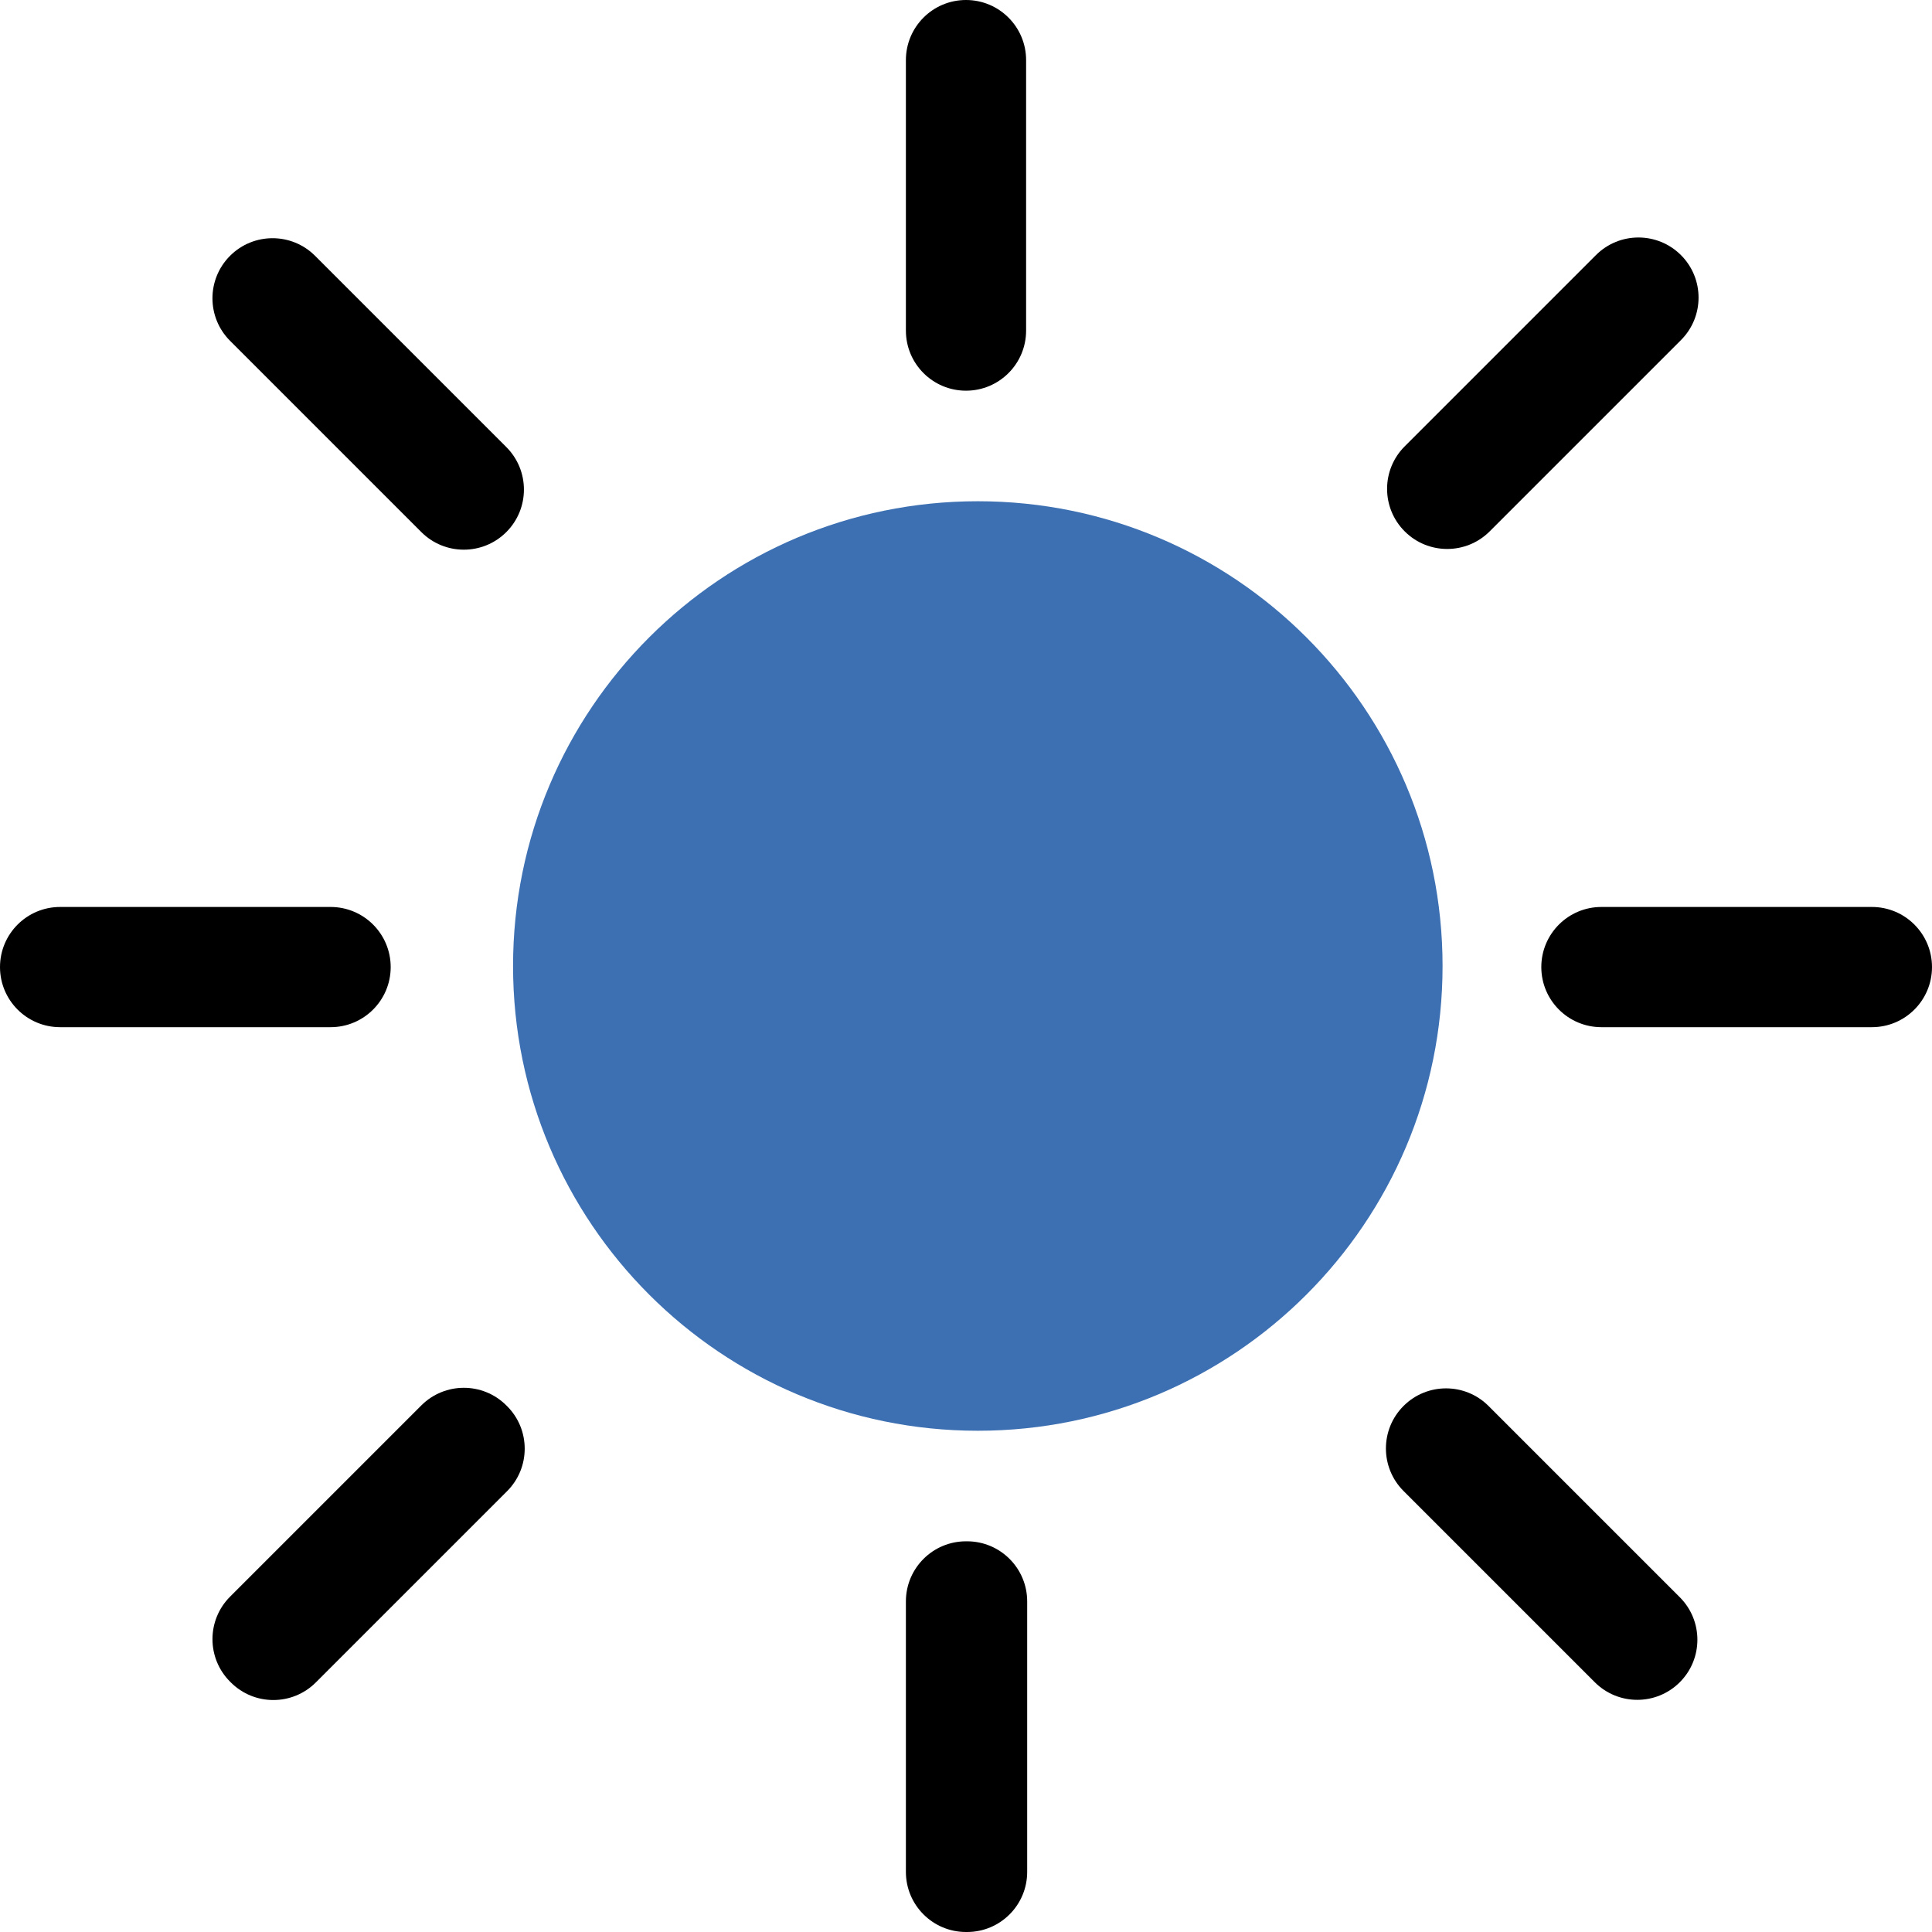
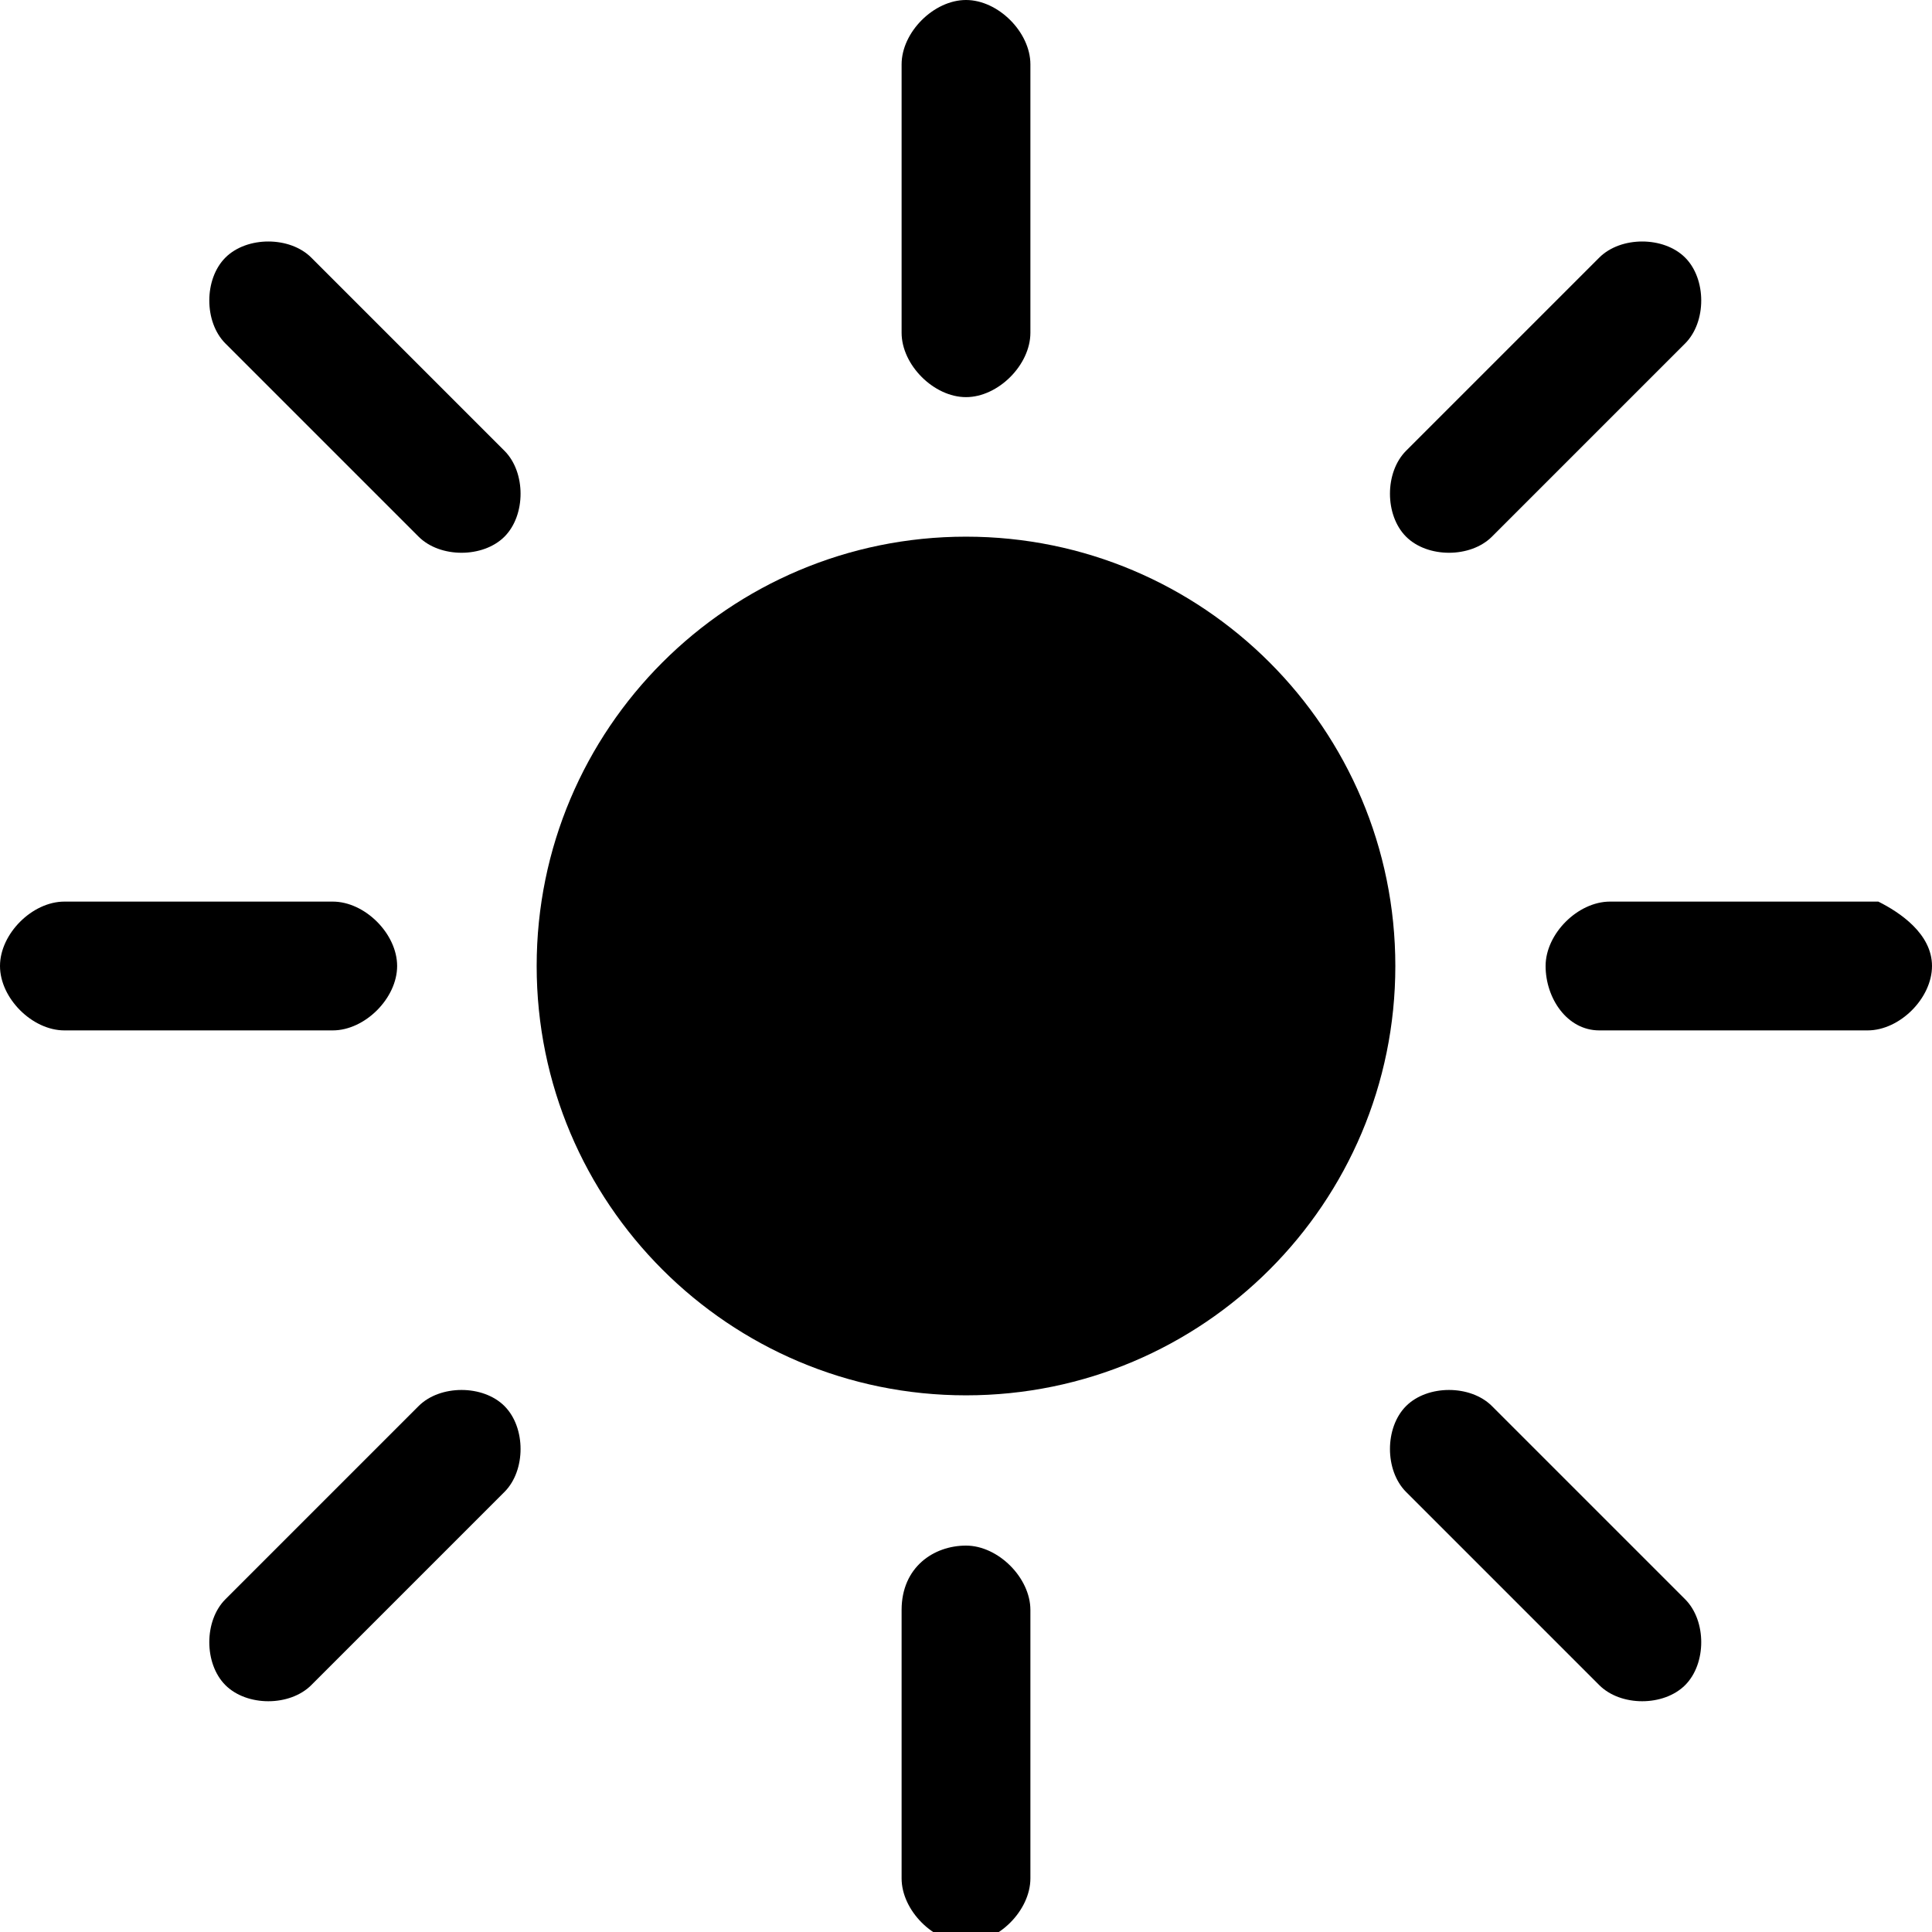
<svg xmlns="http://www.w3.org/2000/svg" width="18px" height="18px" viewBox="0 0 18 18" version="1.1" fill-rule="evenodd">
-   <defs />
-   <rect id="Rectangle-path" fill="#000000" x="8.44" y="0" width="1.12" height="3.64" rx="0.56" />
-   <rect id="Rectangle-path" fill="#000000" x="8.44" y="14.36" width="1.13" height="3.64" rx="0.56" />
-   <circle id="Oval" fill="#3D70B2" cx="9.11" cy="9" r="4.33" />
-   <rect id="Rectangle-path" fill="#000000" transform="translate(16.18, 9.01) rotate(-90) translate(-16.18, -9.01) " x="15.62" y="7.19" width="1.12" height="3.64" rx="0.56" />
-   <rect id="Rectangle-path" fill="#000000" transform="translate(1.82, 9.01) rotate(-90) translate(-1.82, -9.01) " x="1.26" y="7.19" width="1.12" height="3.64" rx="0.56" />
-   <rect id="Rectangle-path" fill="#000000" transform="translate(3.430458, 3.669706) rotate(-45) translate(-3.430458, -3.669706) " x="2.87" y="1.85" width="1.12" height="3.64" rx="0.56" />
-   <rect id="Rectangle-path" fill="#000000" transform="translate(14.37396, 3.663794) rotate(225) translate(-14.37396, -3.663794) " x="13.814" y="1.844" width="1.12" height="3.64" rx="0.56" />
-   <rect id="Rectangle-path" fill="#000000" transform="translate(14.36361, 14.38586) rotate(135) translate(-14.36361, -14.38586) " x="13.804" y="12.566" width="1.12" height="3.64" rx="0.56" />
-   <rect id="Rectangle-path" fill="#000000" transform="translate(3.433645, 14.38418) rotate(45) translate(-3.433645, -14.38418) " x="2.869" y="12.564" width="1.13" height="3.64" rx="0.56" />
+   <path d="M9,0 L9,0 C9.3,0 9.6,0.3 9.6,0.6 L9.6,3.1 C9.6,3.4 9.3,3.7 9,3.7 L9,3.7 C8.7,3.7 8.4,3.4 8.4,3.1 L8.4,0.6 C8.4,0.3 8.7,0 9,0 L9,0 Z" id="Rectangle-path" />
+   <path d="M9,14.4 L9,14.4 C9.3,14.4 9.6,14.7 9.6,15 L9.6,17.5 C9.6,17.8 9.3,18.1 9,18.1 L9,18.1 C8.7,18.1 8.4,17.8 8.4,17.5 L8.4,15 C8.4,14.6 8.7,14.4 9,14.4 L9,14.4 Z" id="Rectangle-path_1_" />
+   <circle id="Oval" cx="9" cy="9" r="4" />
+   <path d="M14.4,9 L14.4,9 C14.4,8.7 14.7,8.4 15,8.4 L17.5,8.4 C17.7,8.5 18,8.7 18,9 L18,9 C18,9.3 17.7,9.6 17.4,9.6 L14.9,9.6 C14.6,9.6 14.4,9.3 14.4,9 L14.4,9 Z" id="Rectangle-path_2_" />
+   <path d="M0,9 L0,9 C0,8.7 0.3,8.4 0.6,8.4 L3.1,8.4 C3.4,8.4 3.7,8.7 3.7,9 L3.7,9 C3.7,9.3 3.4,9.6 3.1,9.6 L0.6,9.6 C0.3,9.6 0,9.3 0,9 L0,9 Z" id="Rectangle-path_3_" />
+   <path d="M2.1,2.4 L2.1,2.4 C2.3,2.2 2.7,2.2 2.9,2.4 L4.7,4.2 C4.9,4.4 4.9,4.8 4.7,5 L4.7,5 C4.5,5.2 4.1,5.2 3.9,5 L2.1,3.2 C1.9,3 1.9,2.6 2.1,2.4 L2.1,2.4 Z" id="Rectangle-path_4_" />
+   <path d="M13.1,5 L13.1,5 C12.9,4.8 12.9,4.4 13.1,4.2 L14.9,2.4 C15.1,2.2 15.5,2.2 15.7,2.4 L15.7,2.4 C15.9,2.6 15.9,3 15.7,3.2 L13.9,5 C13.7,5.2 13.3,5.2 13.1,5 L13.1,5 Z" id="Rectangle-path_5_" />
+   <path d="M15.7,15.7 L15.7,15.7 C15.5,15.9 15.1,15.9 14.9,15.7 L13.1,13.9 C12.9,13.7 12.9,13.3 13.1,13.1 L13.1,13.1 C13.3,12.9 13.7,12.9 13.9,13.1 L15.7,14.9 C15.9,15.1 15.9,15.5 15.7,15.7 L15.7,15.7 Z" id="Rectangle-path_6_" />
+   <path d="M4.7,13.1 L4.7,13.1 C4.9,13.3 4.9,13.7 4.7,13.9 L2.9,15.7 C2.7,15.9 2.3,15.9 2.1,15.7 L2.1,15.7 C1.9,15.5 1.9,15.1 2.1,14.9 L3.9,13.1 C4.1,12.9 4.5,12.9 4.7,13.1 L4.7,13.1 Z" id="Rectangle-path_7_" />
</svg>
